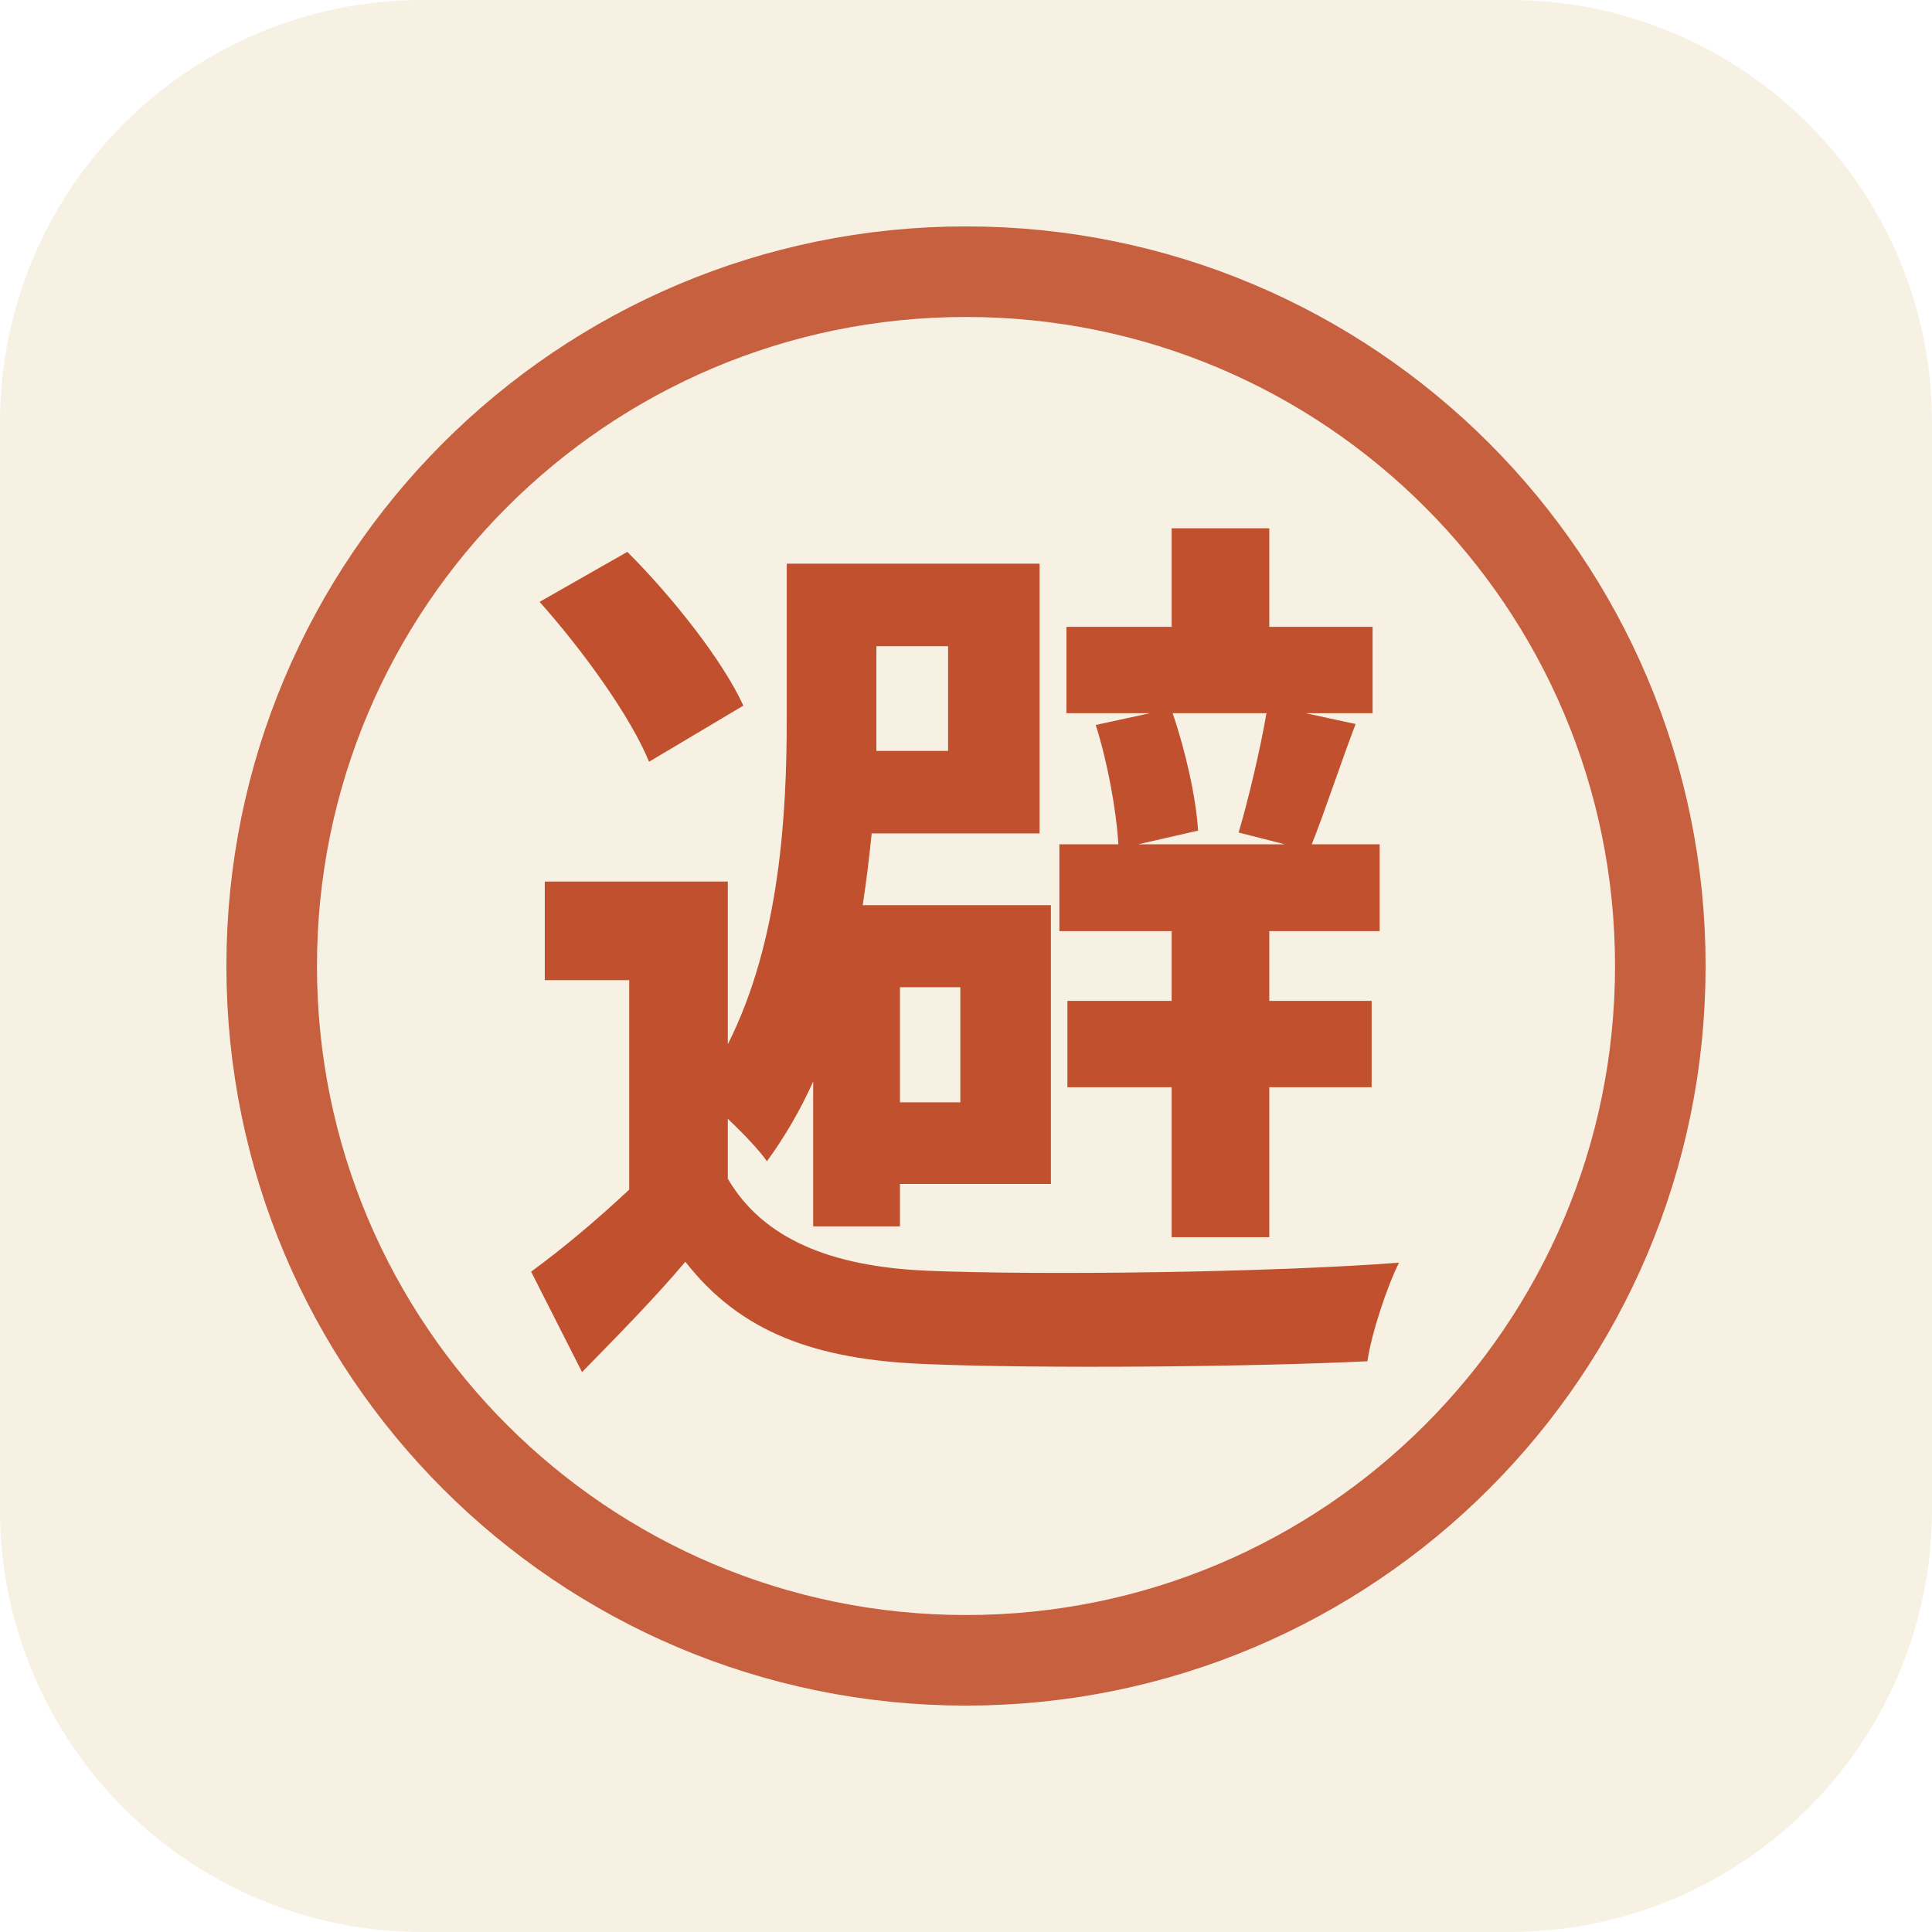
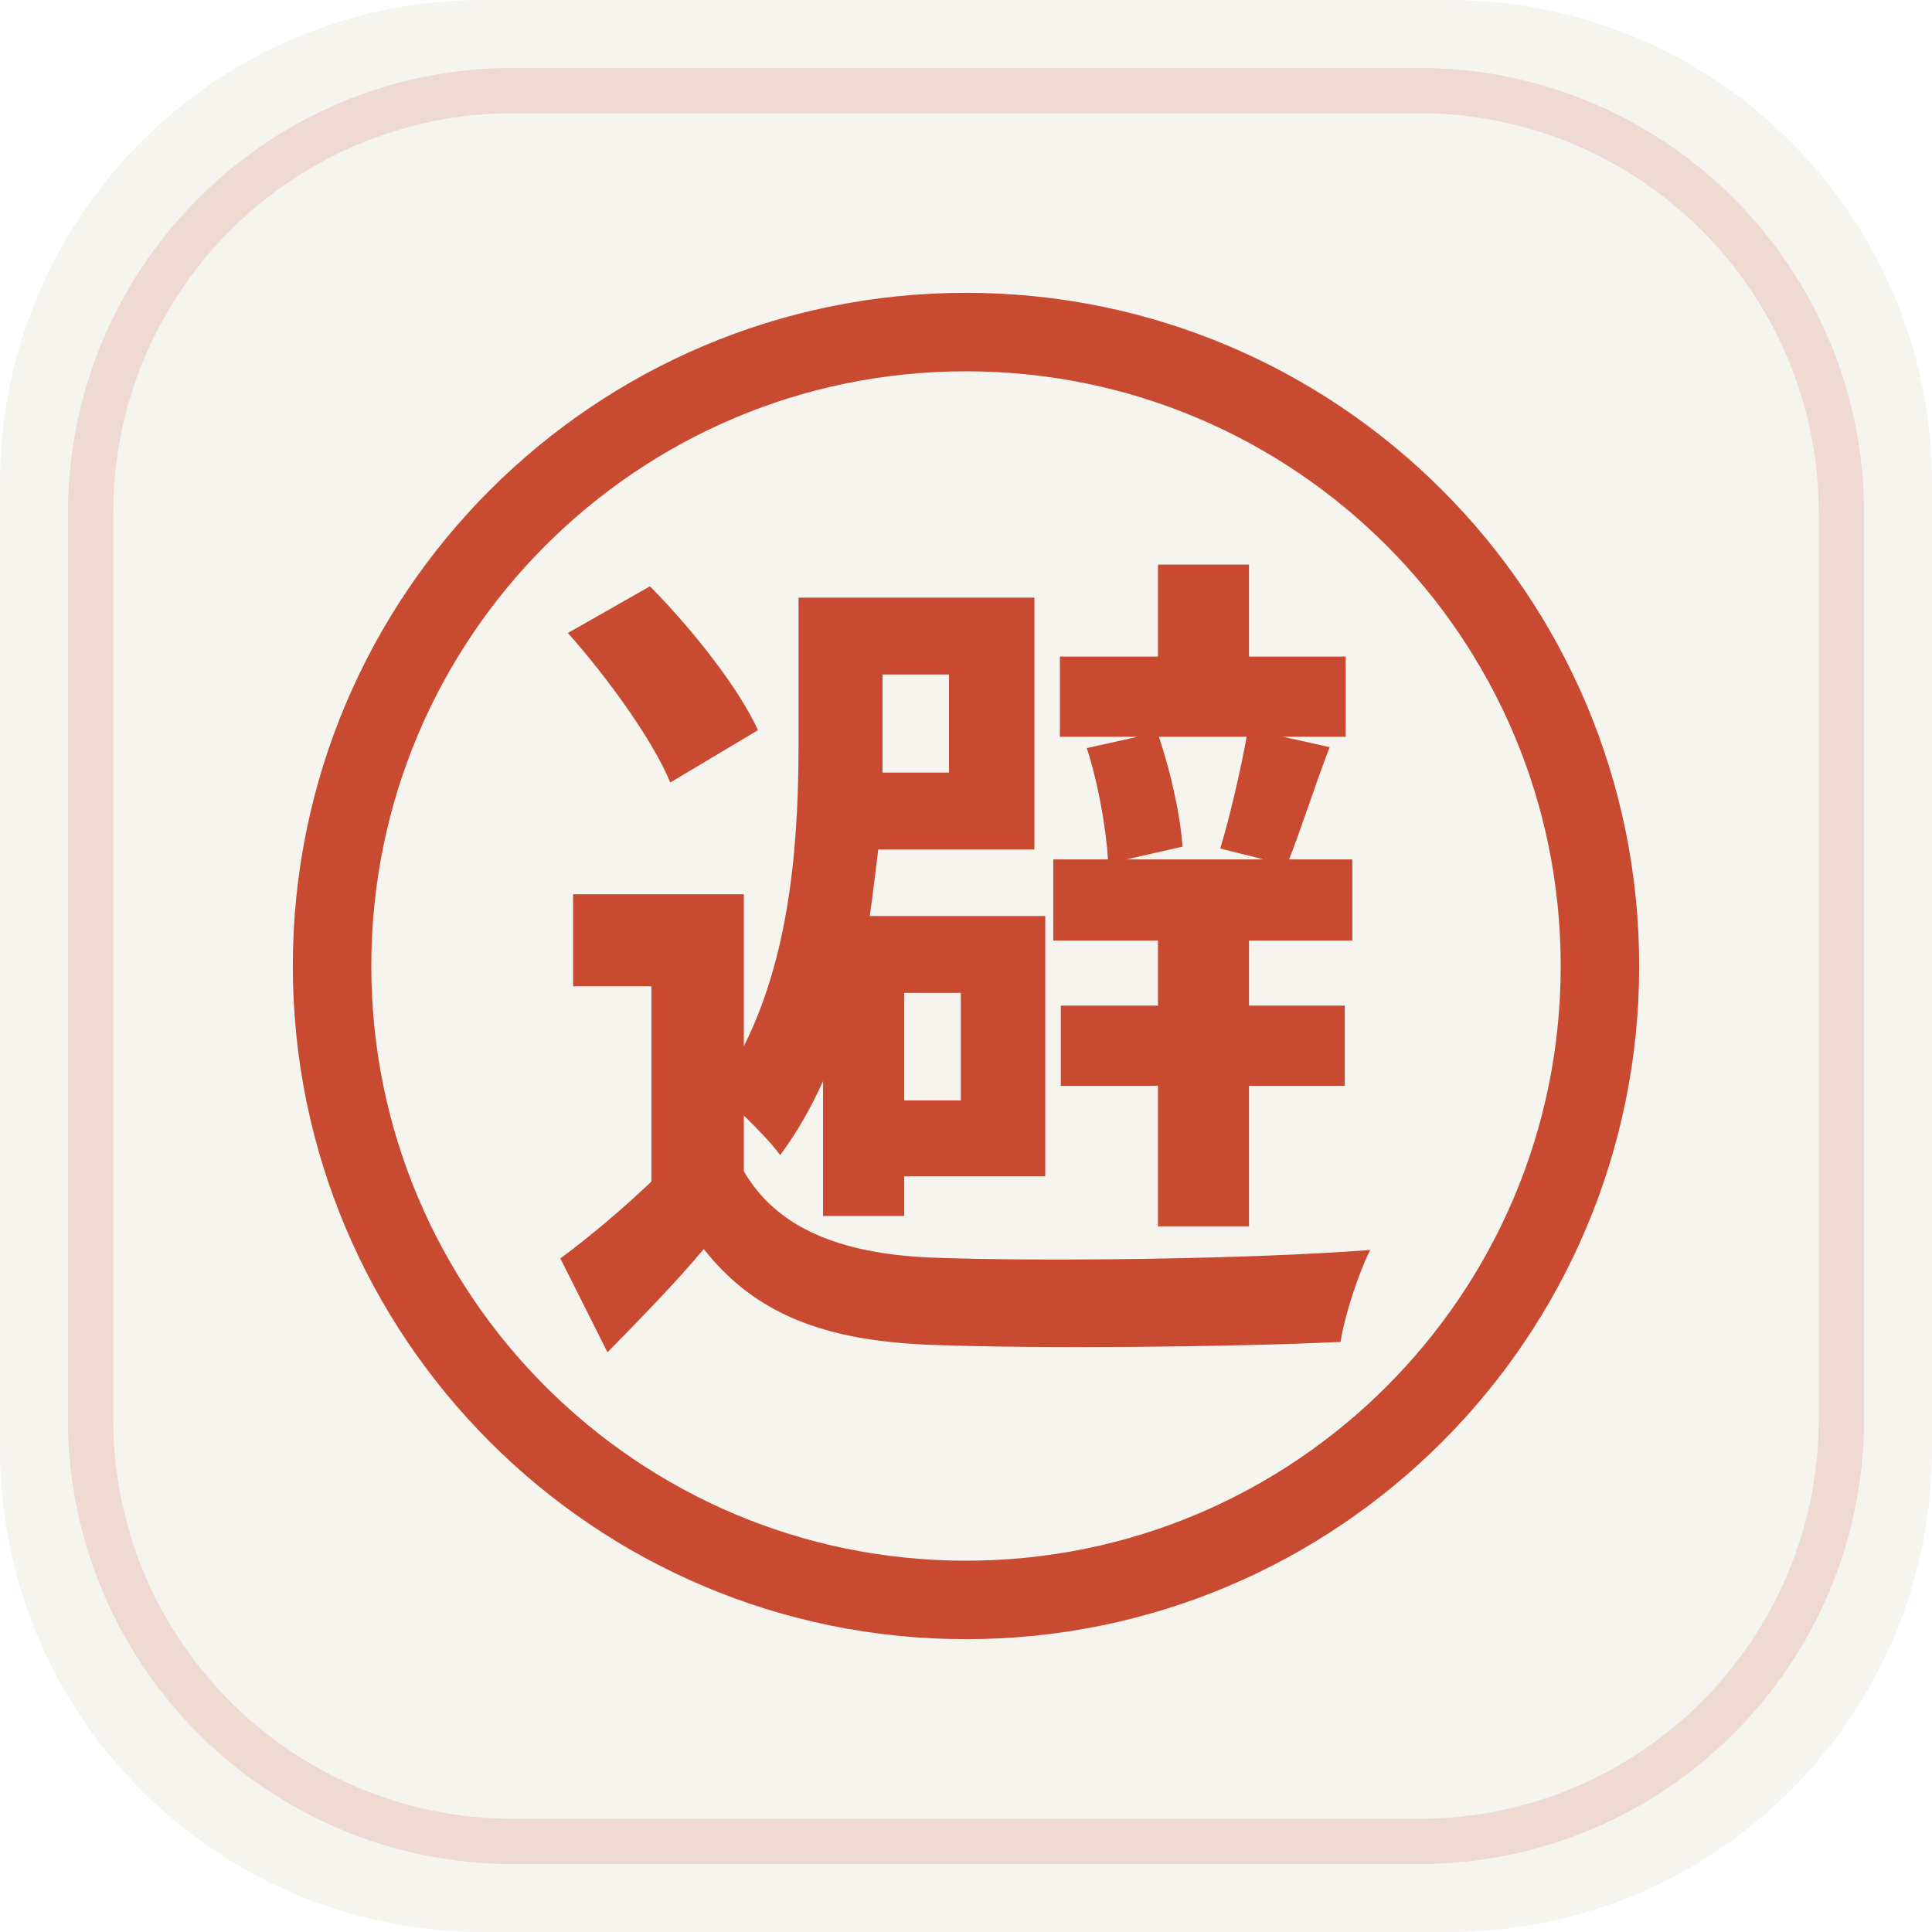
<svg xmlns="http://www.w3.org/2000/svg" viewBox="0 0 64 64" width="64" height="64">
-   <rect width="64" height="64" rx="14" fill="#f7f1e3" />
-   <circle cx="32" cy="32" r="23" fill="none" stroke="#c1502e" stroke-width="3" opacity="0.9" />
-   <text x="32" y="43" text-anchor="middle" font-family="'Noto Serif TC','Songti TC',serif" font-size="30" font-weight="600" fill="#c1502e">避</text>
+   <rect width="64" height="64" rx="16" fill="#F6F4EF" />
+   <rect x="3" y="3" width="58" height="58" rx="14" fill="none" stroke="#C84B31" stroke-opacity="0.16" stroke-width="1.5" />
+   <circle cx="32" cy="32" r="21" fill="none" stroke="#C84B31" stroke-width="2.6" />
+   <text x="32" y="42.5" text-anchor="middle" font-family="'PingFang TC','Noto Serif TC','Songti TC',serif" font-size="28" font-weight="700" fill="#C84B31">避</text>
</svg>
